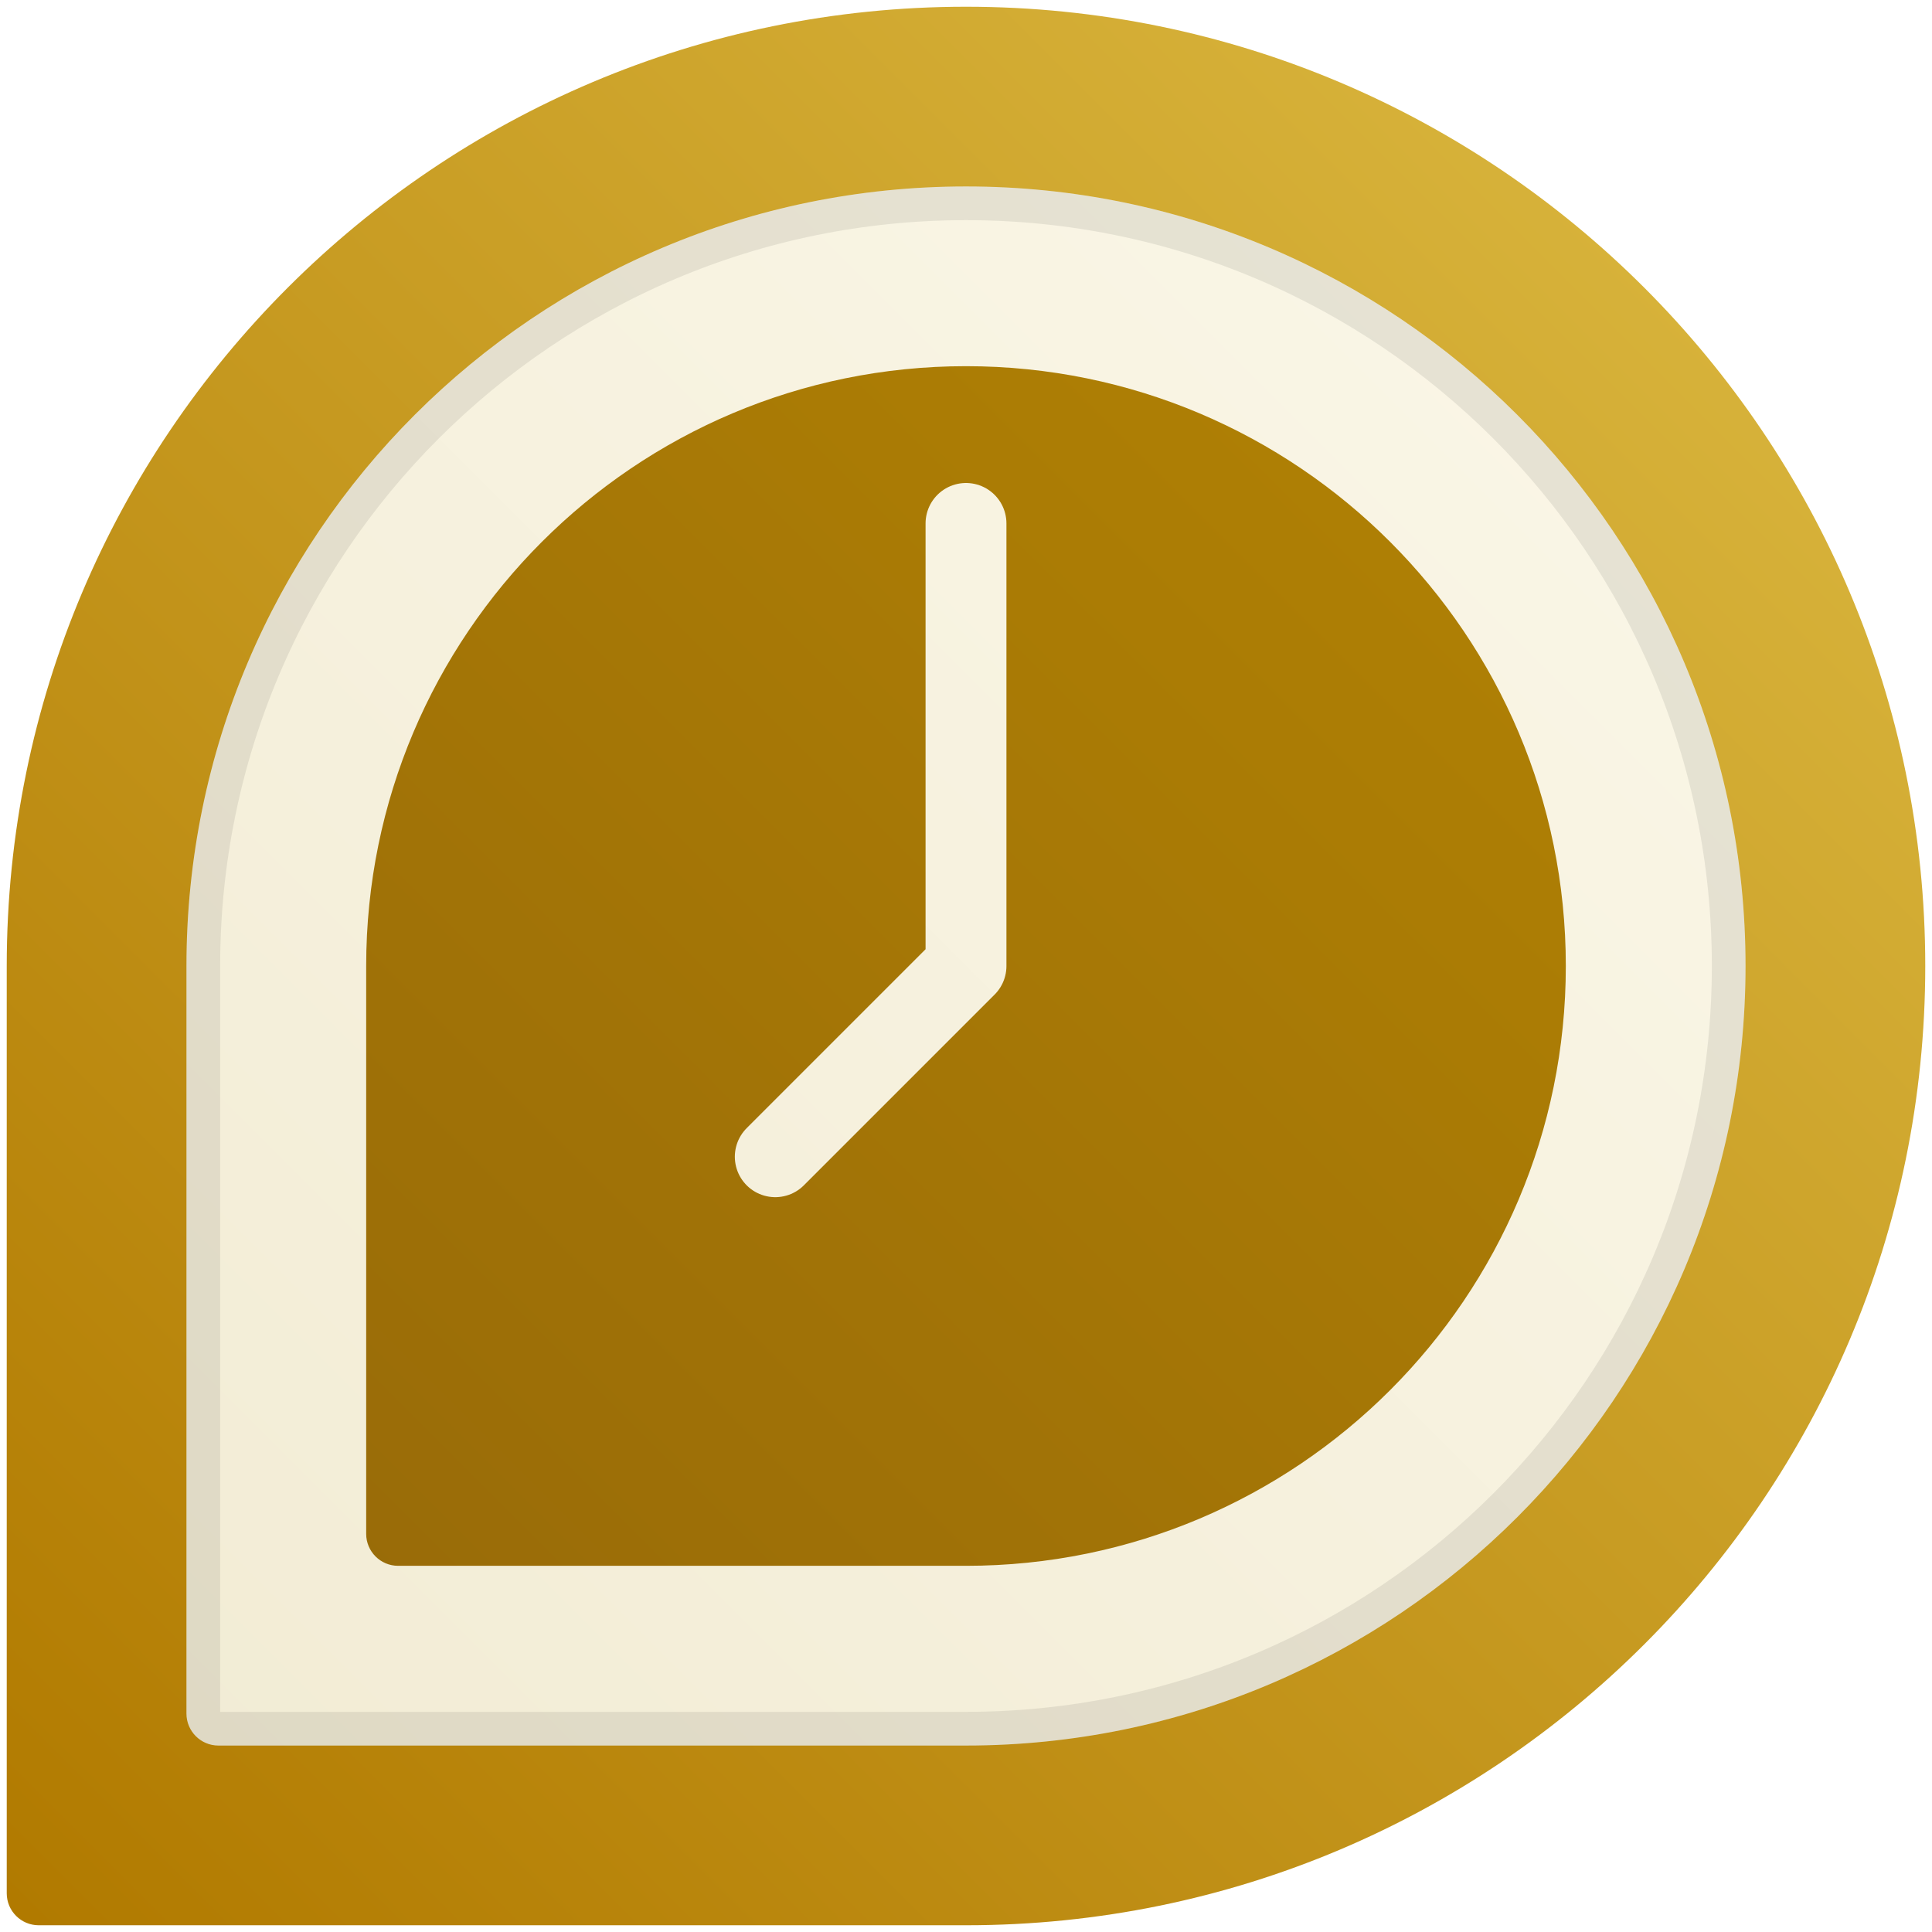
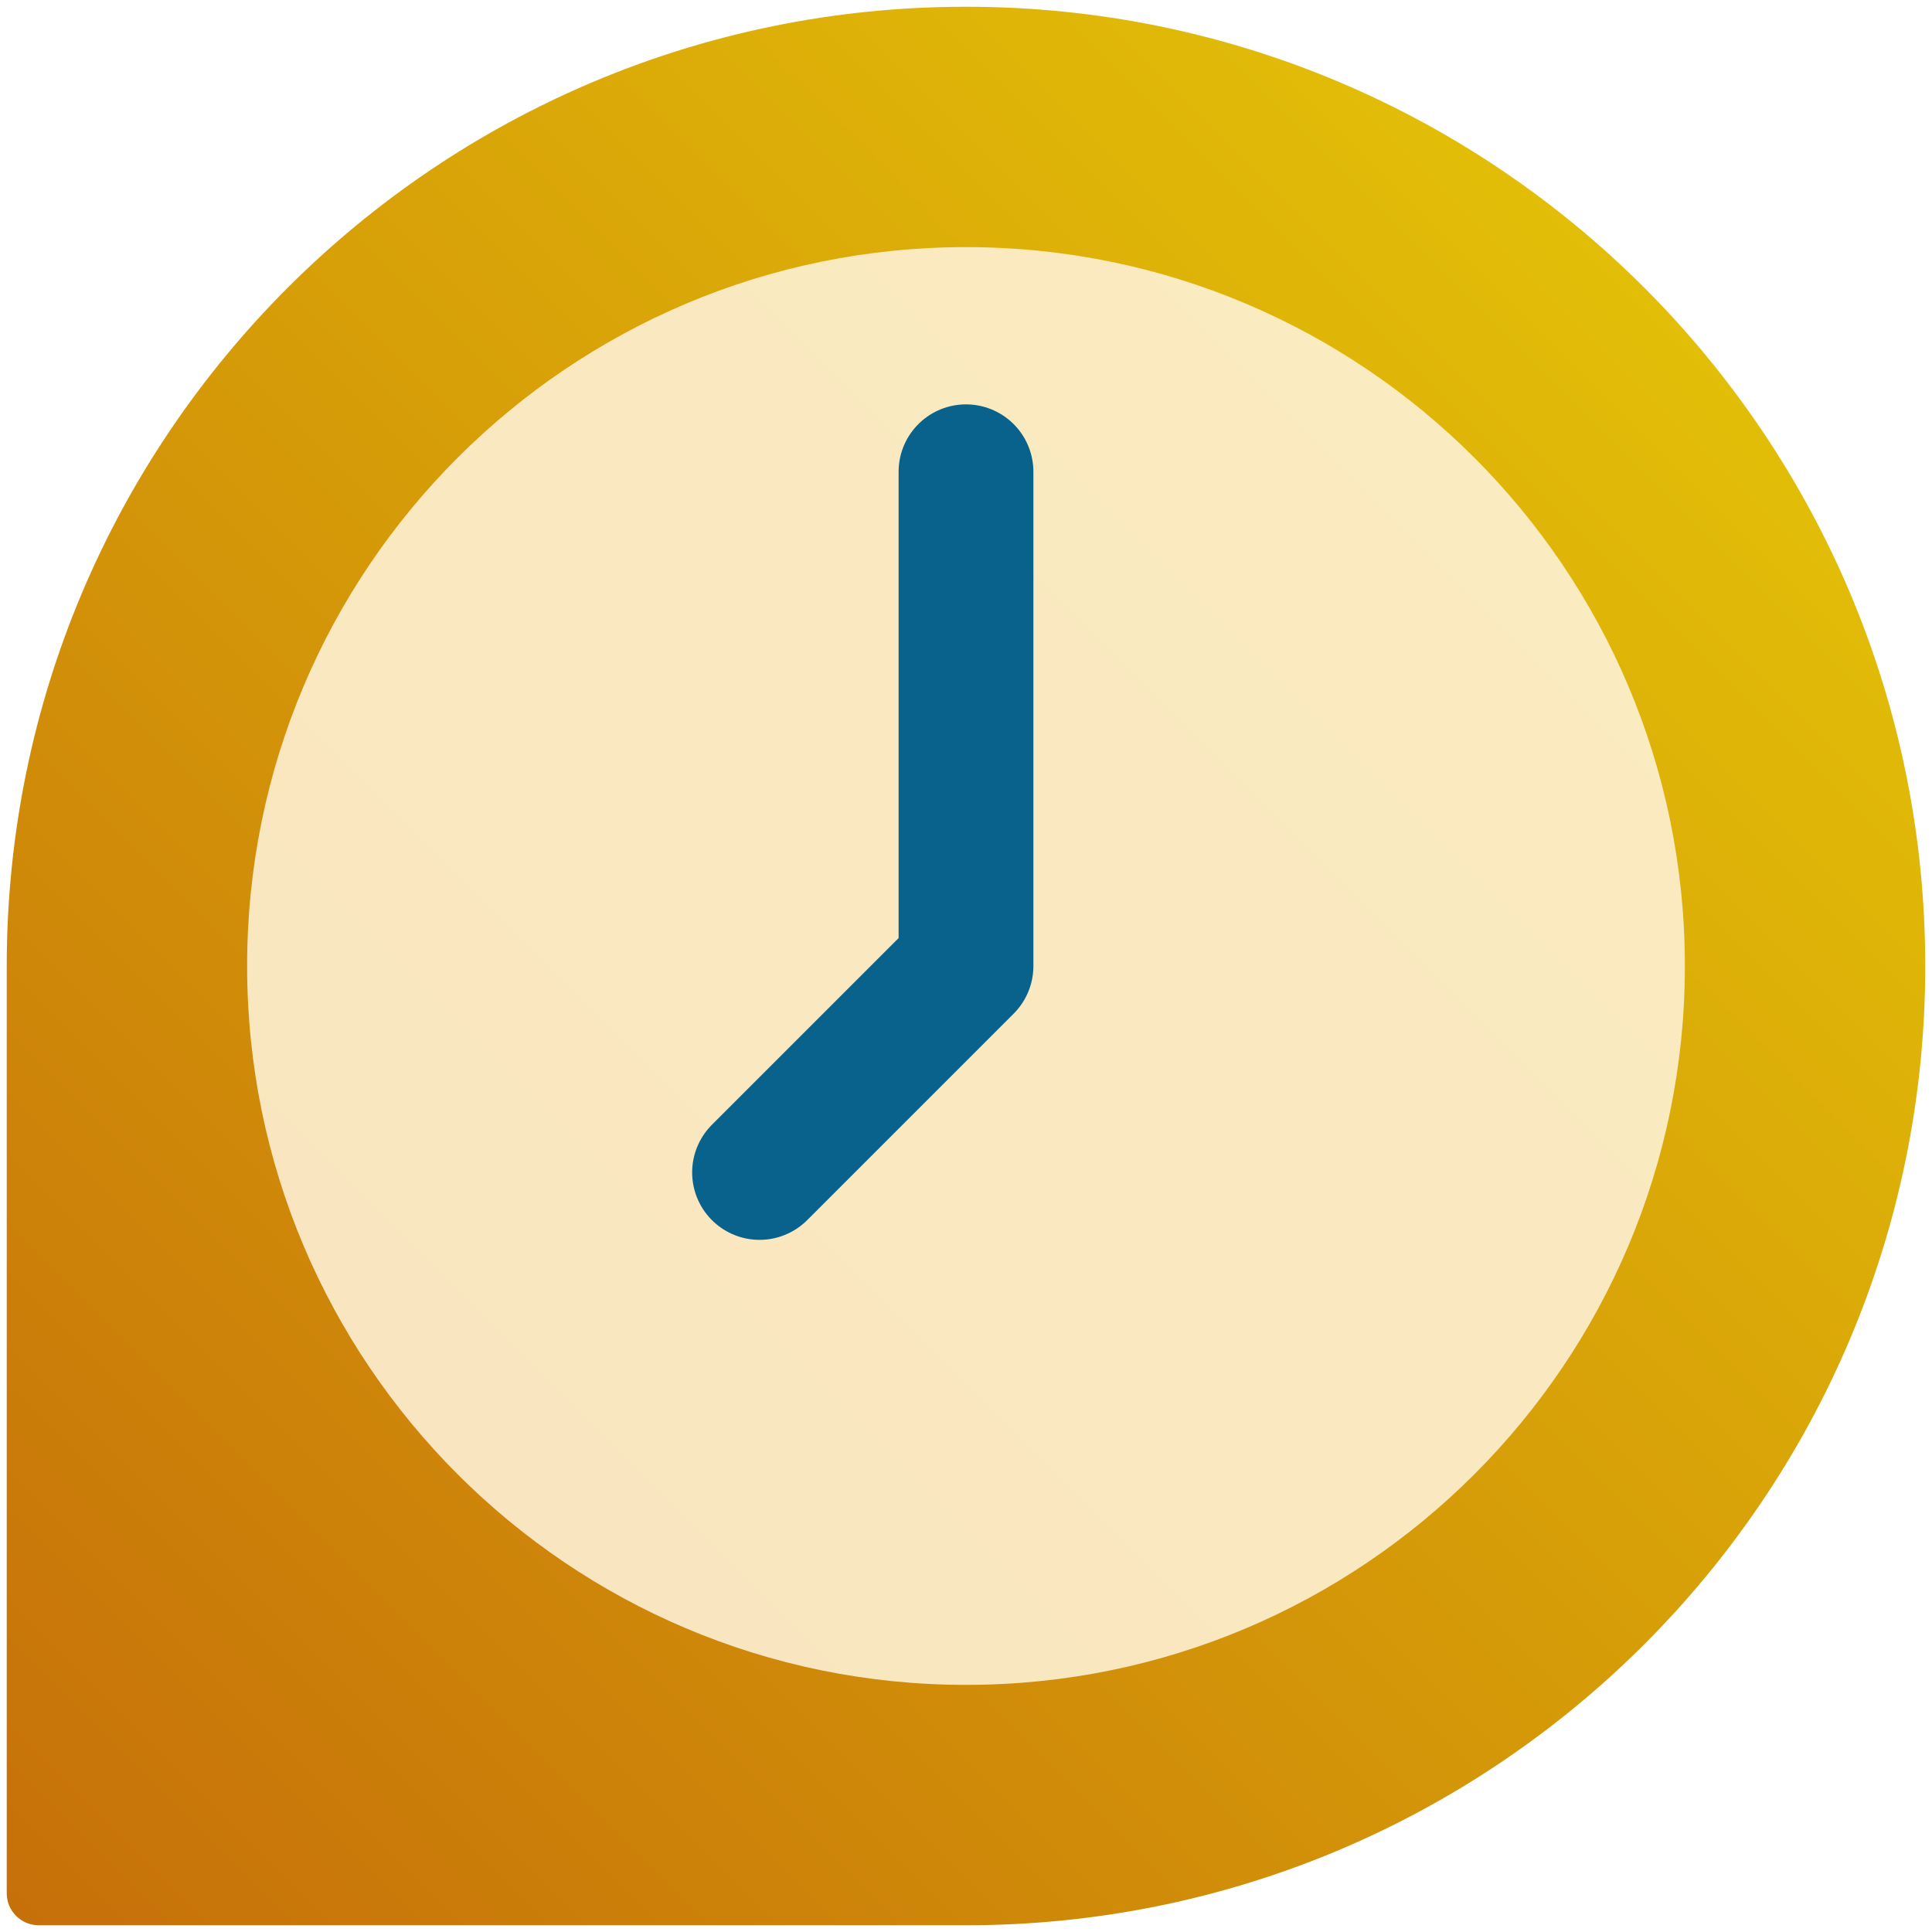
<svg xmlns="http://www.w3.org/2000/svg" width="86" height="86" viewBox="0 0 86 86">
  <defs>
-     <linearGradient id="gF" gradientUnits="userSpaceOnUse" x1="0.717" y1="85.283" x2="85.283" y2="0.717">
-       <stop offset="0" stop-color="#B17A00" />
-       <stop offset="1" stop-color="#DDBB43" />
+     <linearGradient id="gF" gradientUnits="userSpaceOnUse" x1="0.717" y1="85.283" x2="73.194" y2="12.806">
+       <stop offset="0" stop-color="#C67009" />
+       <stop offset="1" stop-color="#E2BE08" />
    </linearGradient>
-     <linearGradient id="gD" gradientUnits="userSpaceOnUse" x1="0.717" y1="85.283" x2="85.283" y2="0.717">
-       <stop offset="0" stop-color="#926509" />
-       <stop offset="1" stop-color="#B98903" />
-     </linearGradient>
-     <linearGradient id="gE" gradientUnits="userSpaceOnUse" x1="0.717" y1="85.283" x2="85.283" y2="0.717">
-       <stop offset="0" stop-color="#755002" />
-       <stop offset="1" stop-color="#987008" />
-     </linearGradient>
-     <linearGradient id="gT" gradientUnits="userSpaceOnUse" x1="0.717" y1="85.283" x2="85.283" y2="0.717">
-       <stop offset="0" stop-color="#DEB77A" />
-       <stop offset="1" stop-color="#EED4A3" />
-     </linearGradient>
-     <linearGradient id="gC" gradientUnits="userSpaceOnUse" x1="0.717" y1="85.283" x2="85.283" y2="0.717">
-       <stop offset="0" stop-color="#F1EBD3" />
-       <stop offset="1" stop-color="#FCF8EA" />
-     </linearGradient>
-     <radialGradient id="gR" gradientUnits="userSpaceOnUse" cx="40" cy="40" r="24">
-       <stop offset="0" stop-color="#DCAC46" />
-       <stop offset="1" stop-color="#926509" />
-     </radialGradient>
  </defs>
  <path d="M43.000,0.300 H43.000 A42.700,42.700 0 0 1 85.700,43.000 V43.000 A42.700,42.700 0 0 1 43.000,85.700 H1.723 A1.423,1.423 0 0 1 0.300,84.277 V43.000 A42.700,42.700 0 0 1 43.000,0.300 Z" fill="url(#gF)" />
-   <path d="M43.000,8.300 H43.000 A34.700,34.700 0 0 1 77.700,43.000 V43.000 A34.700,34.700 0 0 1 43.000,77.700 H9.723 A1.423,1.423 0 0 1 8.300,76.277 V43.000 A34.700,34.700 0 0 1 43.000,8.300 Z" fill="url(#gC)" />
-   <clipPath id="face">
-     <path d="M43.000,8.300 H43.000 A34.700,34.700 0 0 1 77.700,43.000 V43.000 A34.700,34.700 0 0 1 43.000,77.700 H9.723 A1.423,1.423 0 0 1 8.300,76.277 V43.000 A34.700,34.700 0 0 1 43.000,8.300 Z" />
-   </clipPath>
-   <path d="M43.000,8.300 H43.000 A34.700,34.700 0 0 1 77.700,43.000 V43.000 A34.700,34.700 0 0 1 43.000,77.700 H9.723 A1.423,1.423 0 0 1 8.300,76.277 V43.000 A34.700,34.700 0 0 1 43.000,8.300 Z" fill="none" stroke="#000000" stroke-opacity="0.08" stroke-width="3" clip-path="url(#face)" />
-   <path d="M43.000,16.300 H43.000 A26.700,26.700 0 0 1 69.700,43.000 V43.000 A26.700,26.700 0 0 1 43.000,69.700 H17.723 A1.423,1.423 0 0 1 16.300,68.277 V43.000 A26.700,26.700 0 0 1 43.000,16.300 Z" fill="url(#gD)" />
-   <path d="M43.00 23.30L43.0 43.0L34.51 51.49" fill="none" stroke="url(#gC)" stroke-width="3.6" stroke-linecap="round" stroke-linejoin="round" />
+   <g opacity="0.9">
+     <circle cx="43.0" cy="43.0" r="32.0" fill="#FEF1D4" />
+   </g>
+   <path d="M43.0 21.0V43.0L33.81 52.19" fill="none" stroke="#08628B" stroke-width="6" stroke-linecap="round" stroke-linejoin="round" />
</svg>
